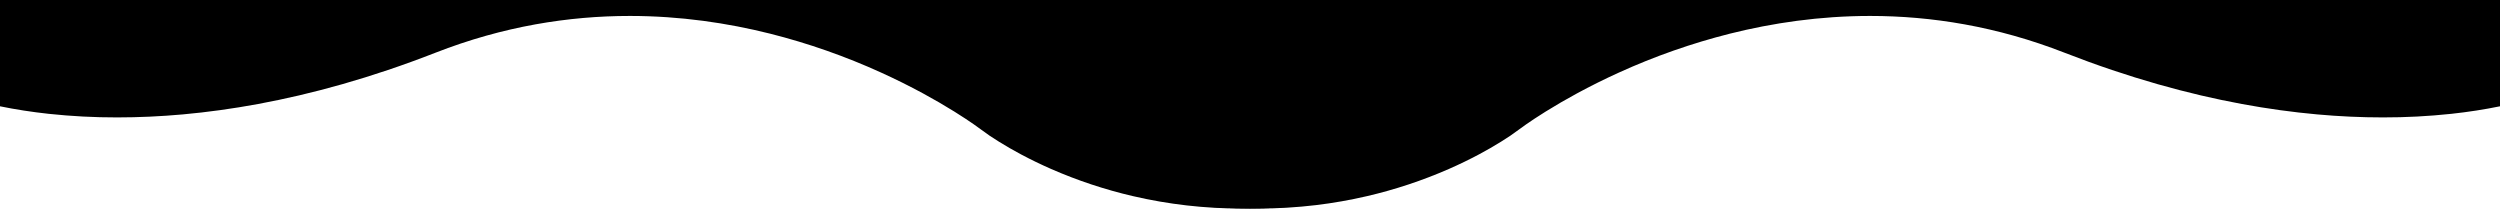
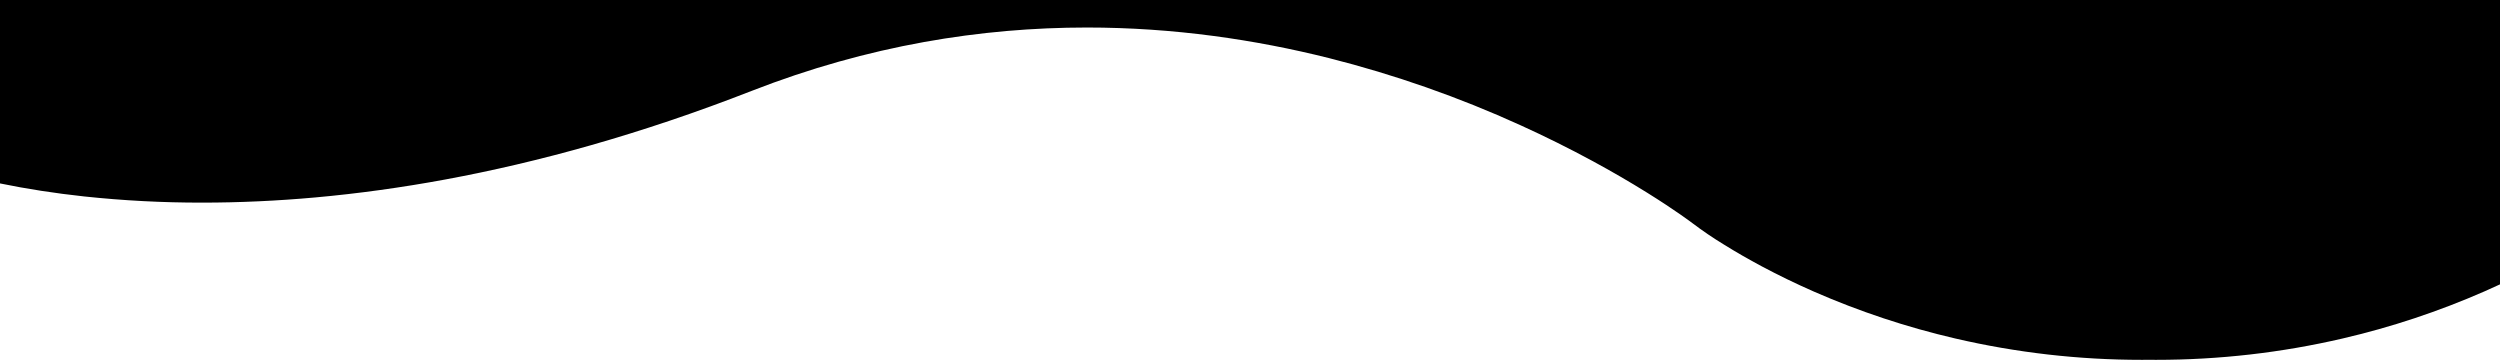
- <svg xmlns="http://www.w3.org/2000/svg" width="3315.002" height="276.5" viewBox="0 0 3315.002 276.5">
-   <g id="Group_137" data-name="Group 137" transform="translate(951.501 -4164.5)">
-     <path id="Subtraction_28" data-name="Subtraction 28" d="M2041.785-79c-1.79,0-3.652-.008-5.534-.023-1.883.015-3.745.023-5.534.023a637.1,637.1,0,0,1-75.663-4.514,630.893,630.893,0,0,1-67.665-11.9,622.327,622.327,0,0,1-108.755-36.1c-4.048-1.776-8.13-3.623-12.135-5.488V-355.5h1921v140.938c-20.386,4.2-42.134,7.571-64.642,10.008a846.527,846.527,0,0,1-90.668,4.751c-28.371,0-57.622-1.339-86.94-3.98-32.744-2.949-66.348-7.588-99.878-13.789-18.012-3.331-36.365-7.18-54.548-11.437-19.017-4.456-38.358-9.479-57.486-14.93-19.953-5.686-40.25-12-60.328-18.764-20.844-7.023-42.065-14.744-63.073-22.949-21.958-8.576-44.473-16.128-66.918-22.446-21.529-6.059-43.552-11.137-65.46-15.093-20.994-3.79-42.417-6.65-63.674-8.5-20.315-1.769-41.028-2.665-61.562-2.665-16.334,0-32.98.569-49.476,1.69-15.777,1.072-31.795,2.677-47.609,4.77-15.048,1.989-30.377,4.483-45.563,7.414-14.368,2.774-28.946,6.008-43.33,9.614a868.1,868.1,0,0,0-147.35,51.675c-18.854,8.562-37.536,17.848-55.528,27.6-14.378,7.792-28.333,15.891-41.478,24.073-22.2,13.819-34.43,23.1-34.94,23.49a290.77,290.77,0,0,1-24.152,16.412c-9.185,5.717-19.018,11.377-29.227,16.82-12.761,6.8-26.153,13.293-39.8,19.285a622.28,622.28,0,0,1-108.755,36.1,630.906,630.906,0,0,1-67.664,11.9A637.152,637.152,0,0,1,2041.785-79Z" transform="translate(-1323.999 4520)" fill="currentColor" />
-     <path id="Subtraction_35" data-name="Subtraction 35" d="M275.286,0c-1.79,0-3.652.008-5.534.023C267.869.008,266.007,0,264.218,0A631.46,631.46,0,0,0,120.891,16.412a622.327,622.327,0,0,0-108.755,36.1C8.088,54.293,4.005,56.139,0,58V276.5H1921V135.563c-20.386-4.2-42.134-7.571-64.642-10.008a846.527,846.527,0,0,0-90.668-4.751c-28.371,0-57.622,1.339-86.94,3.98-32.744,2.949-66.348,7.588-99.878,13.789-18.012,3.331-36.365,7.18-54.548,11.437-19.017,4.456-38.358,9.479-57.486,14.93-19.953,5.686-40.25,12-60.328,18.764-20.844,7.023-42.065,14.744-63.073,22.949-21.958,8.576-44.473,16.128-66.918,22.446-21.529,6.059-43.552,11.137-65.46,15.093-20.994,3.79-42.417,6.65-63.674,8.5-20.315,1.769-41.028,2.665-61.562,2.665-16.334,0-32.98-.569-49.476-1.69-15.777-1.072-31.795-2.677-47.609-4.77-15.048-1.989-30.377-4.483-45.563-7.414-14.368-2.774-28.946-6.008-43.33-9.614A868.1,868.1,0,0,1,752.5,180.2c-18.854-8.562-37.536-17.848-55.528-27.6C682.59,144.8,668.634,136.7,655.49,128.523c-22.2-13.819-34.43-23.1-34.94-23.49A290.77,290.77,0,0,0,596.4,88.621C587.212,82.9,577.379,77.245,567.17,71.8c-12.761-6.8-26.153-13.293-39.8-19.285a622.28,622.28,0,0,0-108.755-36.1A631.447,631.447,0,0,0,275.286,0Z" transform="translate(969.501 4441) rotate(180)" fill="currentColor" />
-   </g>
+ <svg xmlns="http://www.w3.org/2000/svg" viewBox="0 0 1921.001 276.5">
+   <path id="Subtraction_35" data-name="Subtraction 35" d="M275.286,0c-1.79,0-3.652.008-5.534.023C267.869.008,266.007,0,264.218,0A631.46,631.46,0,0,0,120.891,16.412a622.327,622.327,0,0,0-108.755,36.1C8.088,54.293,4.005,56.139,0,58V276.5H1921V135.563c-20.386-4.2-42.134-7.571-64.642-10.008a846.527,846.527,0,0,0-90.668-4.751c-28.371,0-57.622,1.339-86.94,3.98-32.744,2.949-66.348,7.588-99.878,13.789-18.012,3.331-36.365,7.18-54.548,11.437-19.017,4.456-38.358,9.479-57.486,14.93-19.953,5.686-40.25,12-60.328,18.764-20.844,7.023-42.065,14.744-63.073,22.949-21.958,8.576-44.473,16.128-66.918,22.446-21.529,6.059-43.552,11.137-65.46,15.093-20.994,3.79-42.417,6.65-63.674,8.5-20.315,1.769-41.028,2.665-61.562,2.665-16.334,0-32.98-.569-49.476-1.69-15.777-1.072-31.795-2.677-47.609-4.77-15.048-1.989-30.377-4.483-45.563-7.414-14.368-2.774-28.946-6.008-43.33-9.614A868.1,868.1,0,0,1,752.5,180.2c-18.854-8.562-37.536-17.848-55.528-27.6C682.59,144.8,668.634,136.7,655.49,128.523c-22.2-13.819-34.43-23.1-34.94-23.49A290.77,290.77,0,0,0,596.4,88.621C587.212,82.9,577.379,77.245,567.17,71.8c-12.761-6.8-26.153-13.293-39.8-19.285a622.28,622.28,0,0,0-108.755-36.1A631.447,631.447,0,0,0,275.286,0Z" transform="translate(1921.001 276.5) rotate(180)" fill="currentColor" />
</svg>
